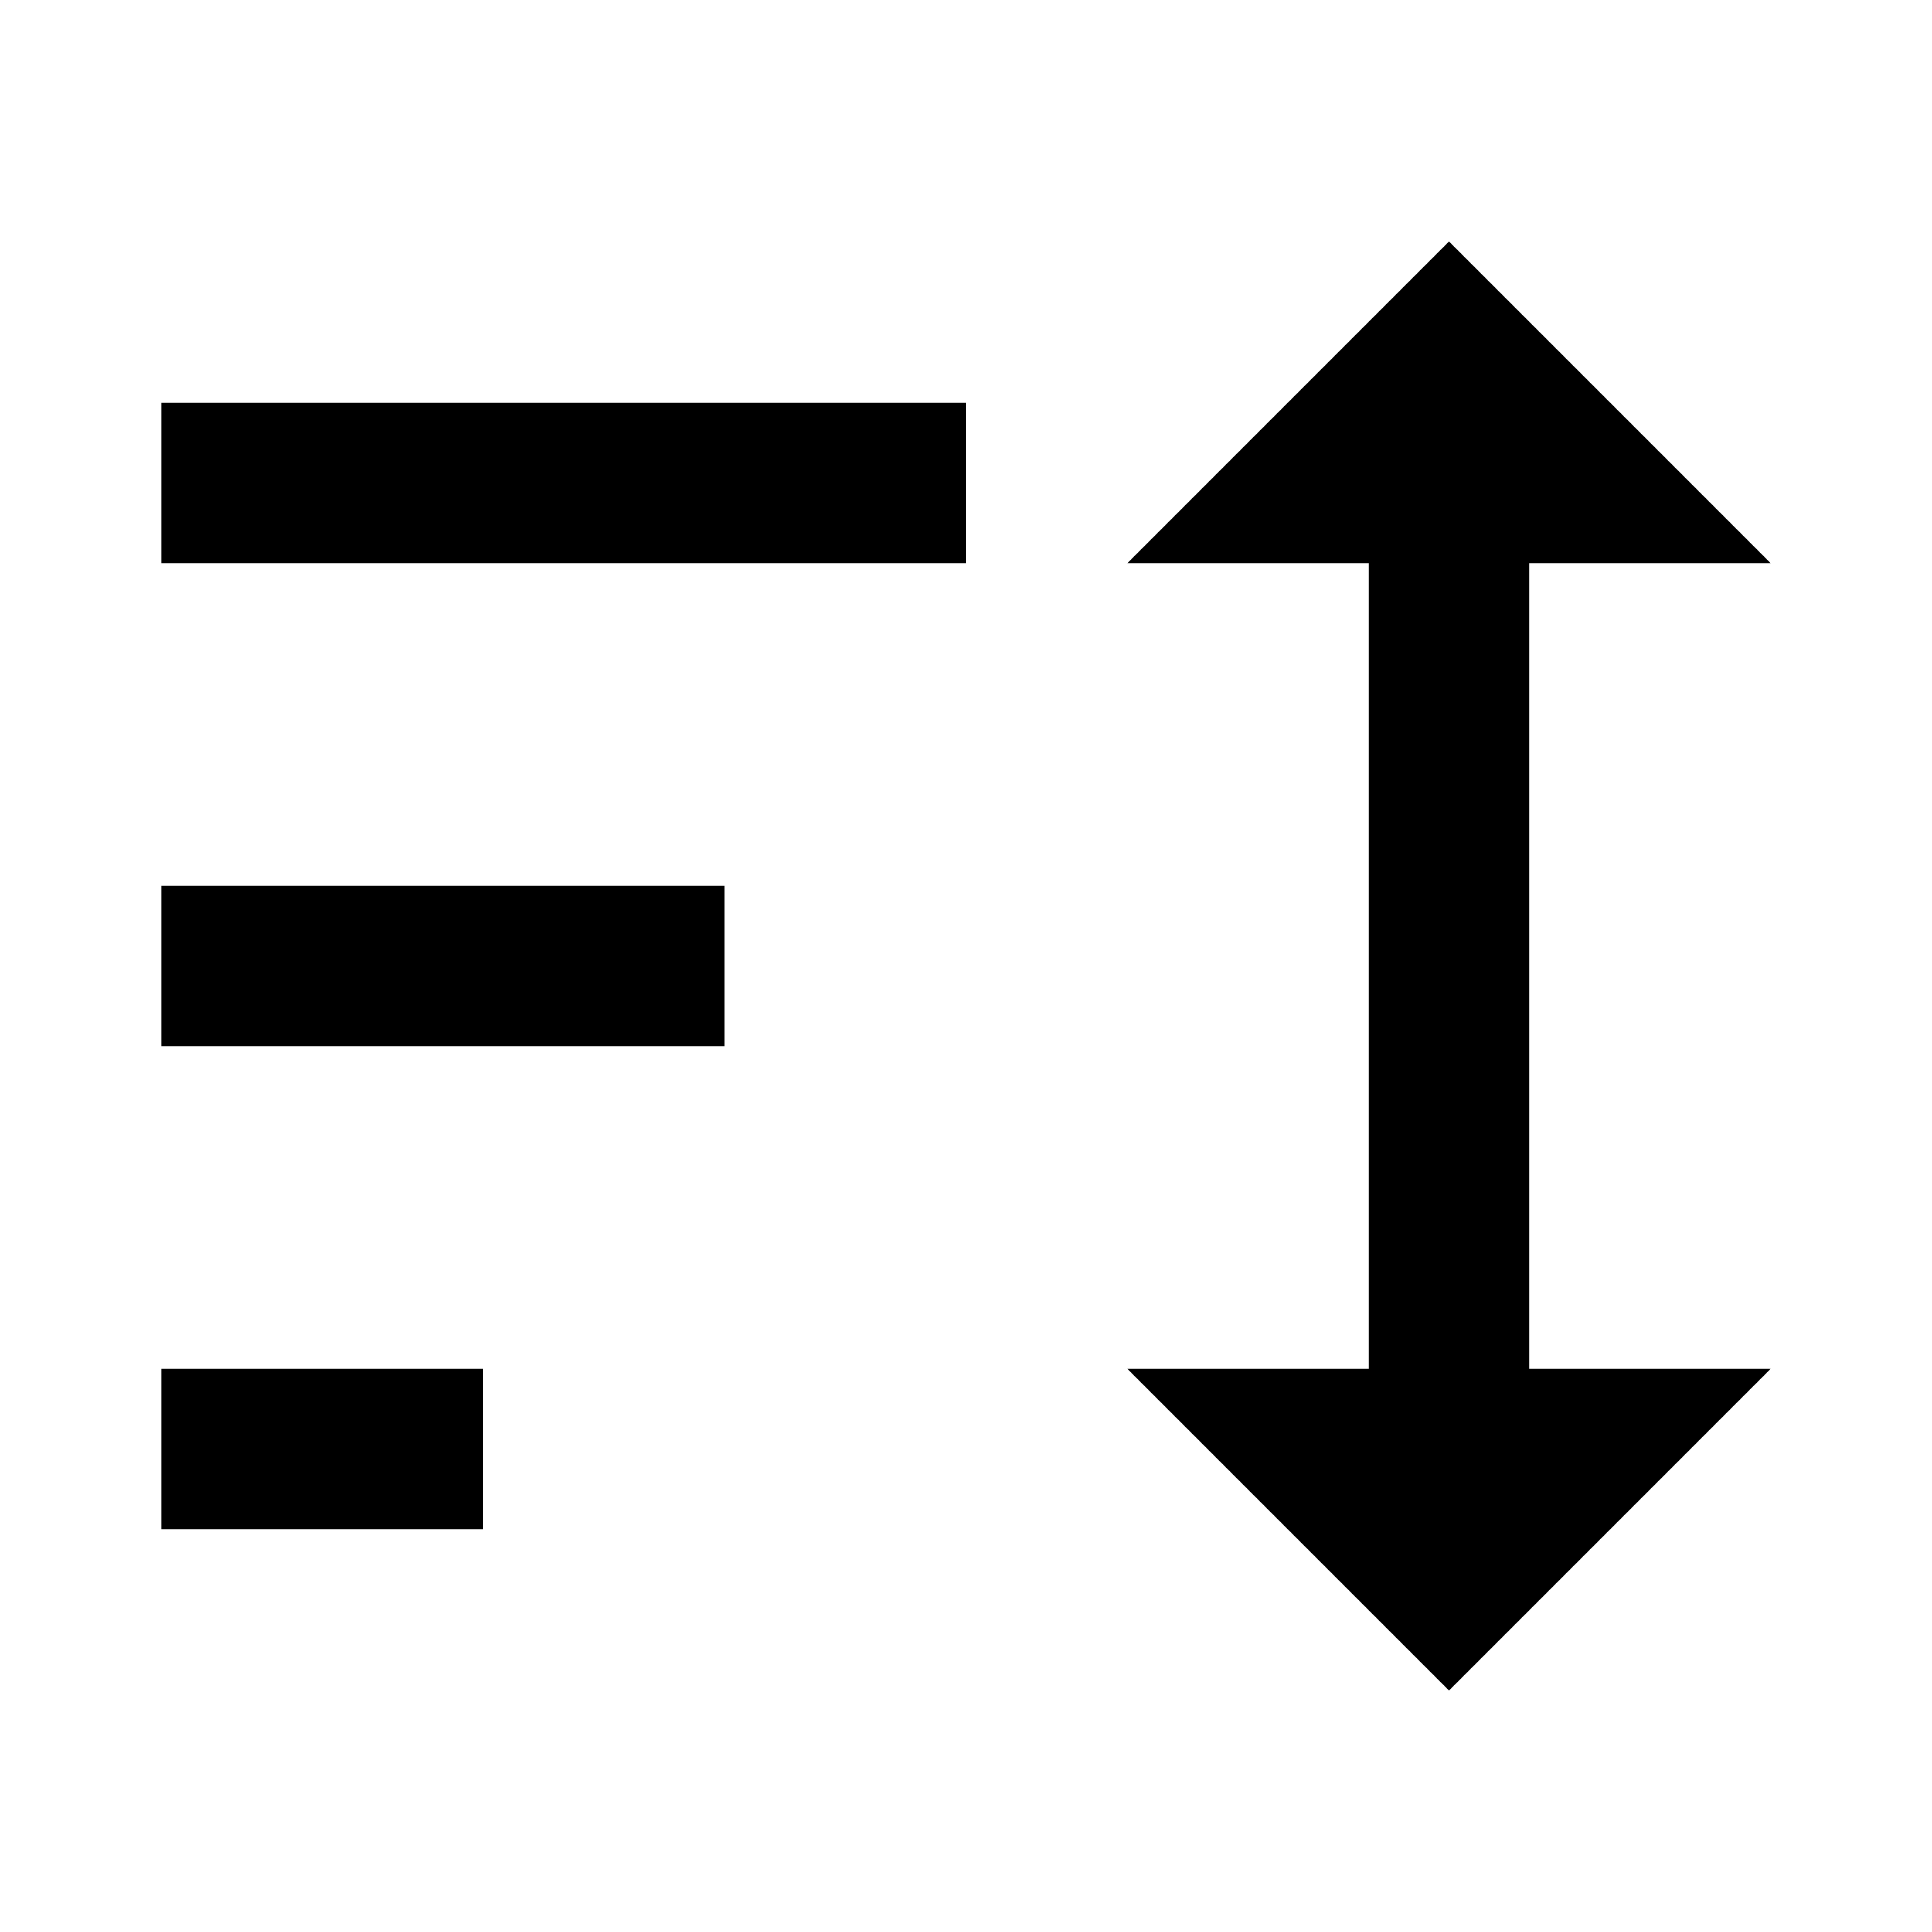
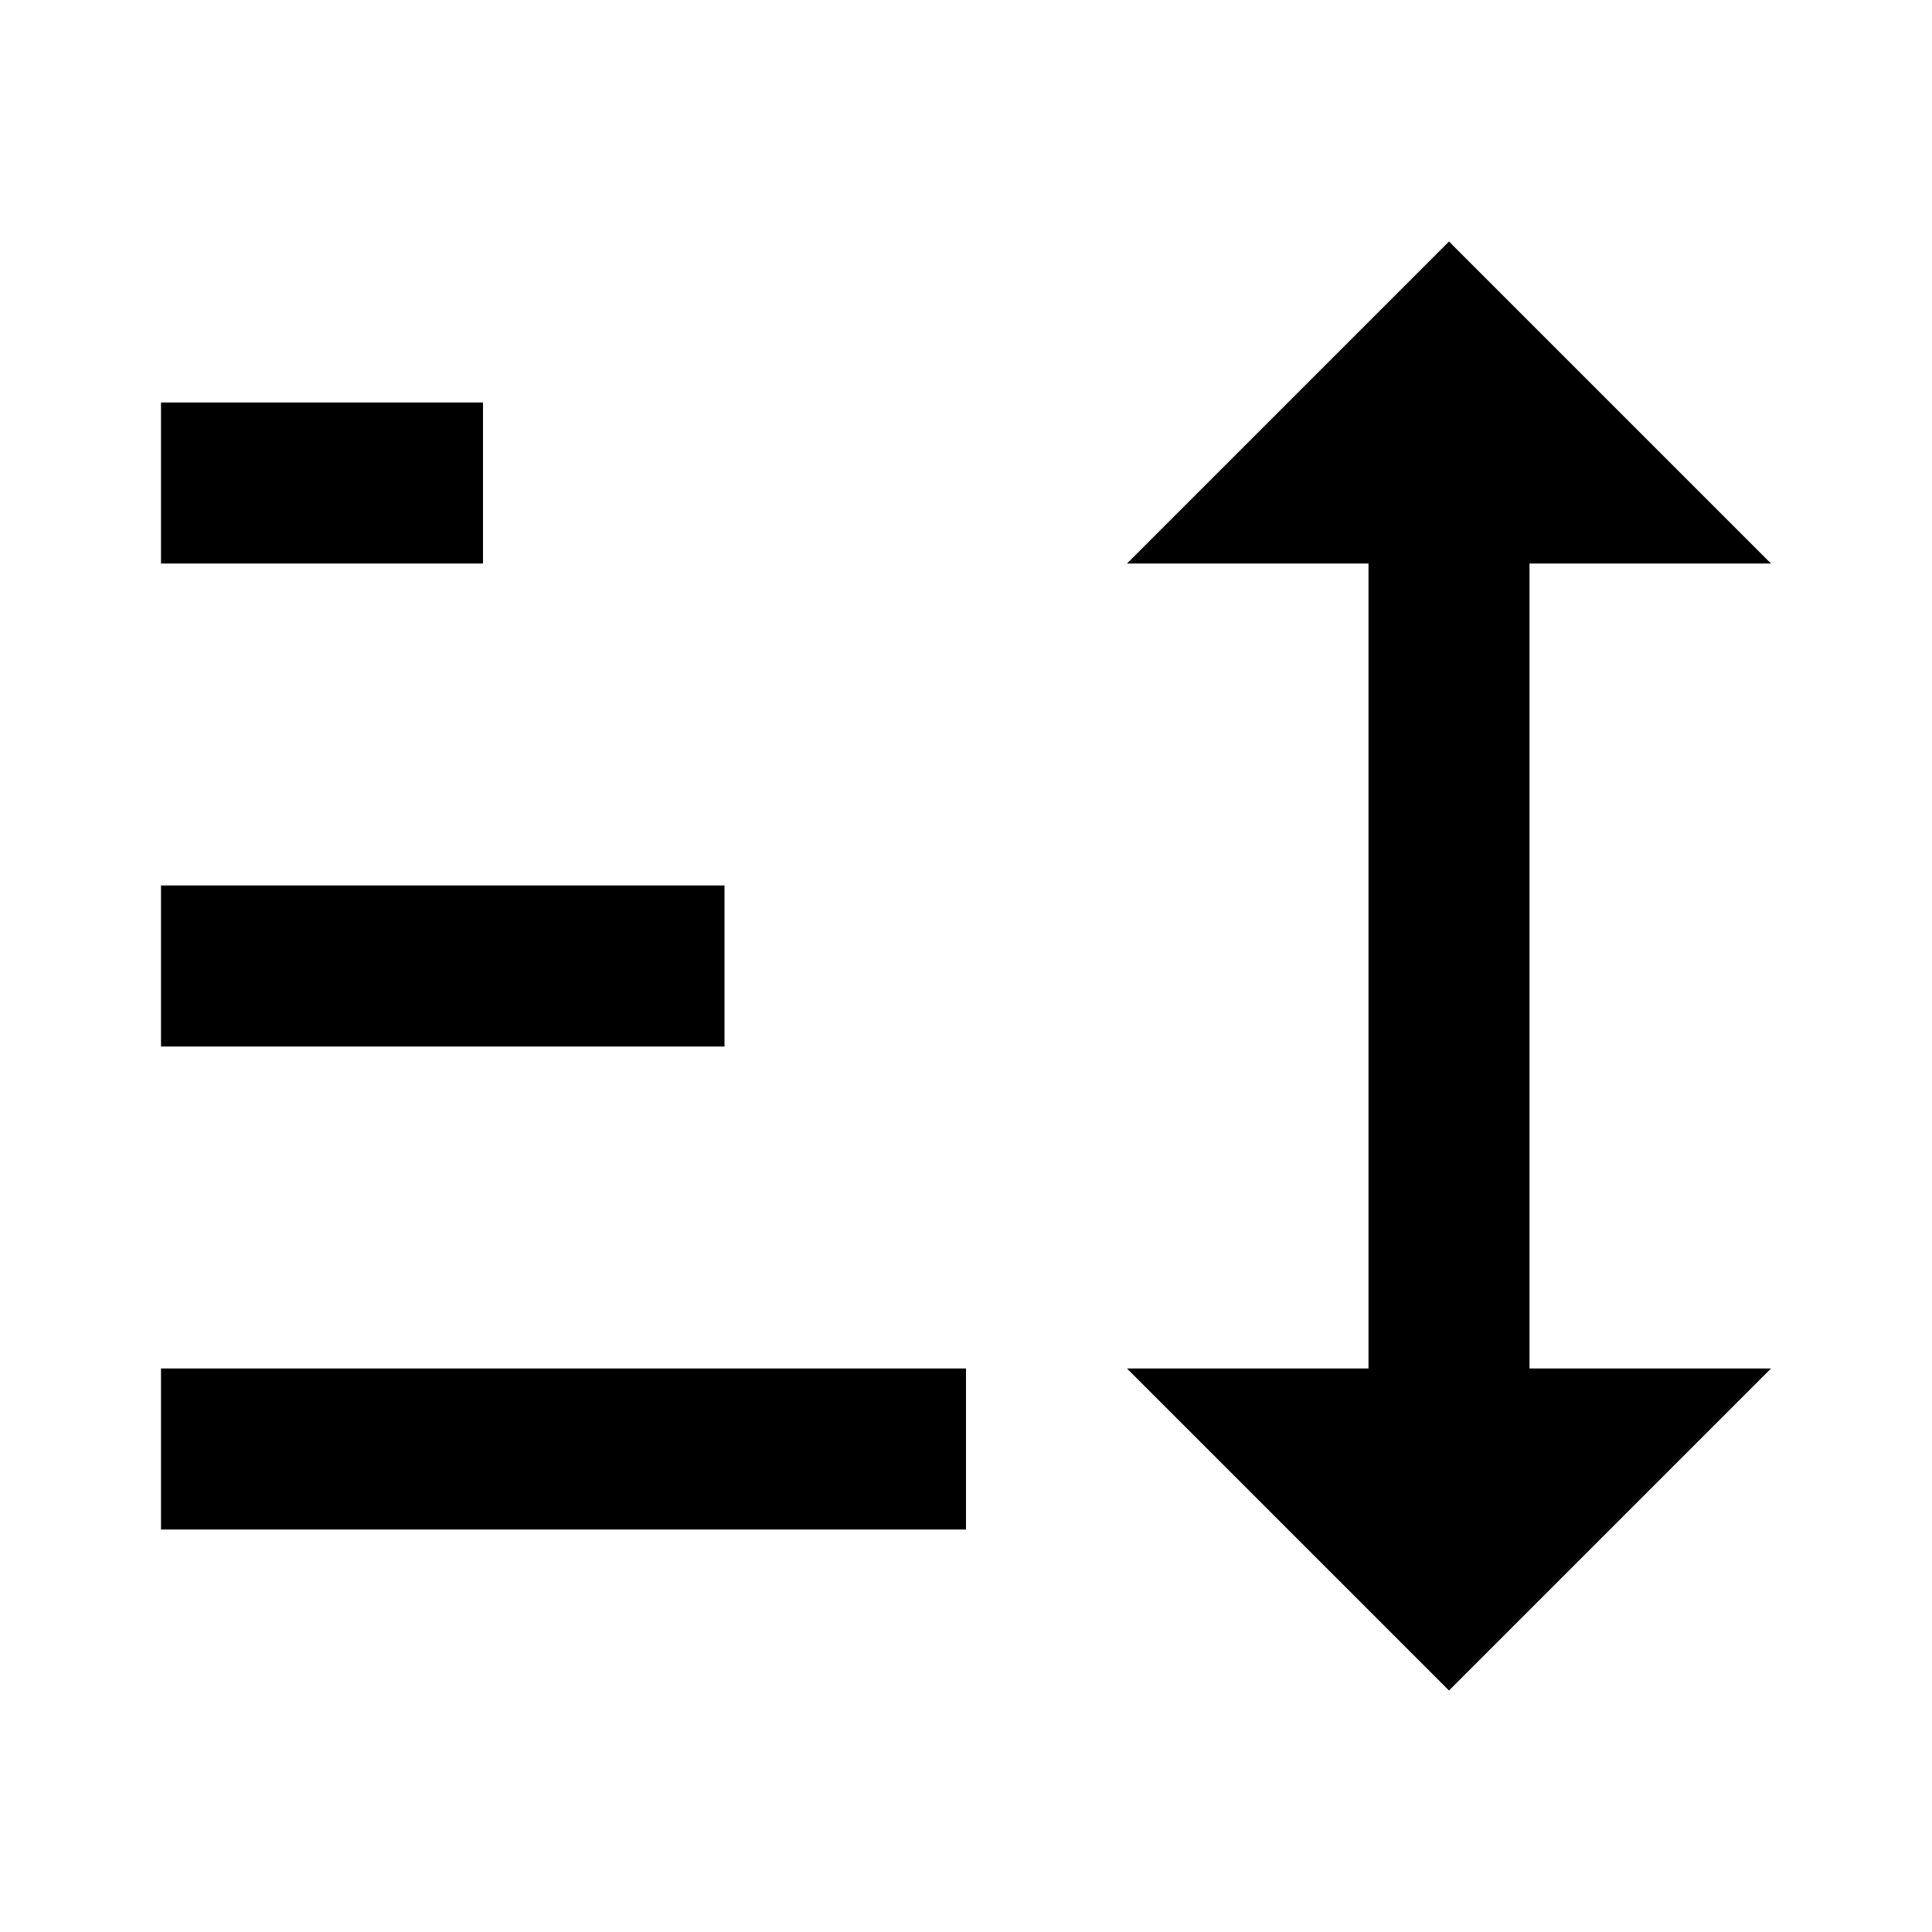
<svg xmlns="http://www.w3.org/2000/svg" version="1.1" id="mdi-sort" width="24" height="24" viewBox="0 0 24 24">
-   <path d="M18 21L14 17H17V7H14L18 3L22 7H19V17H22M2 19V17H6V19M2 13V11H9V13M2 7V5H12V7Z" />
+   <path d="M18 21L14 17H17V7H14L18 3L22 7H19V17H22M2 19V17H12V19M2 13V11H9V13M2 7V5H6V7H2Z" />
</svg>
